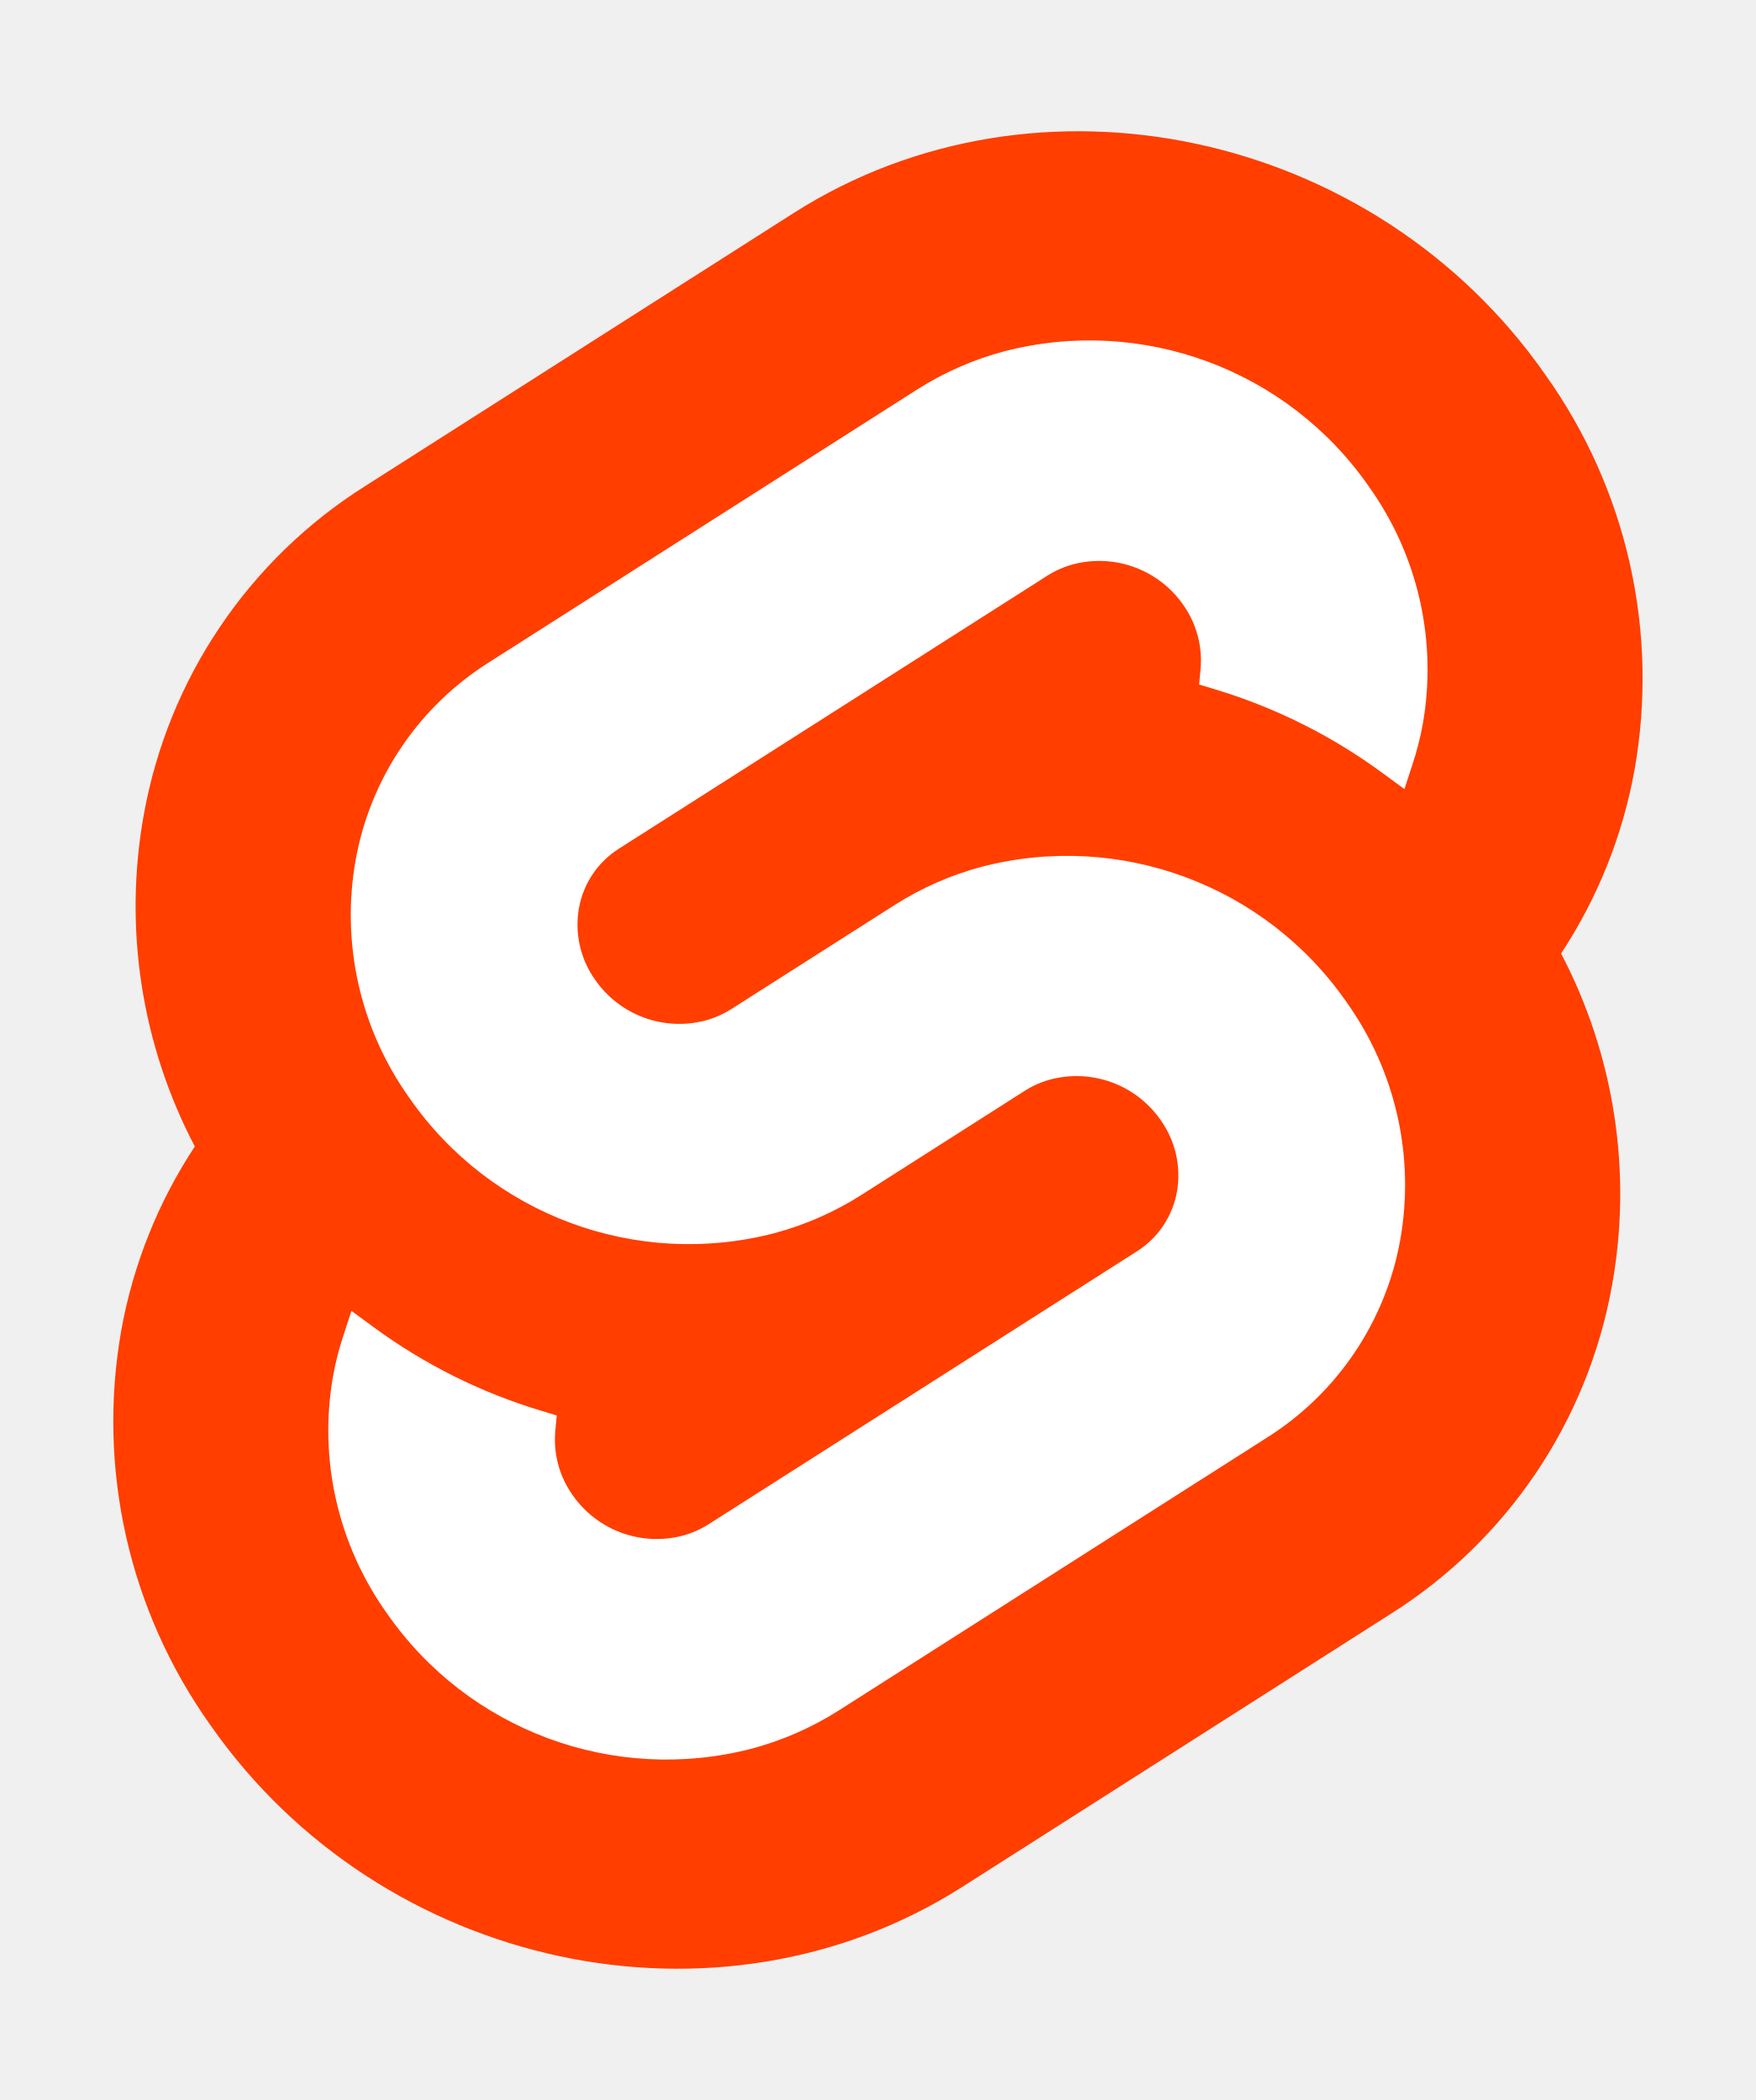
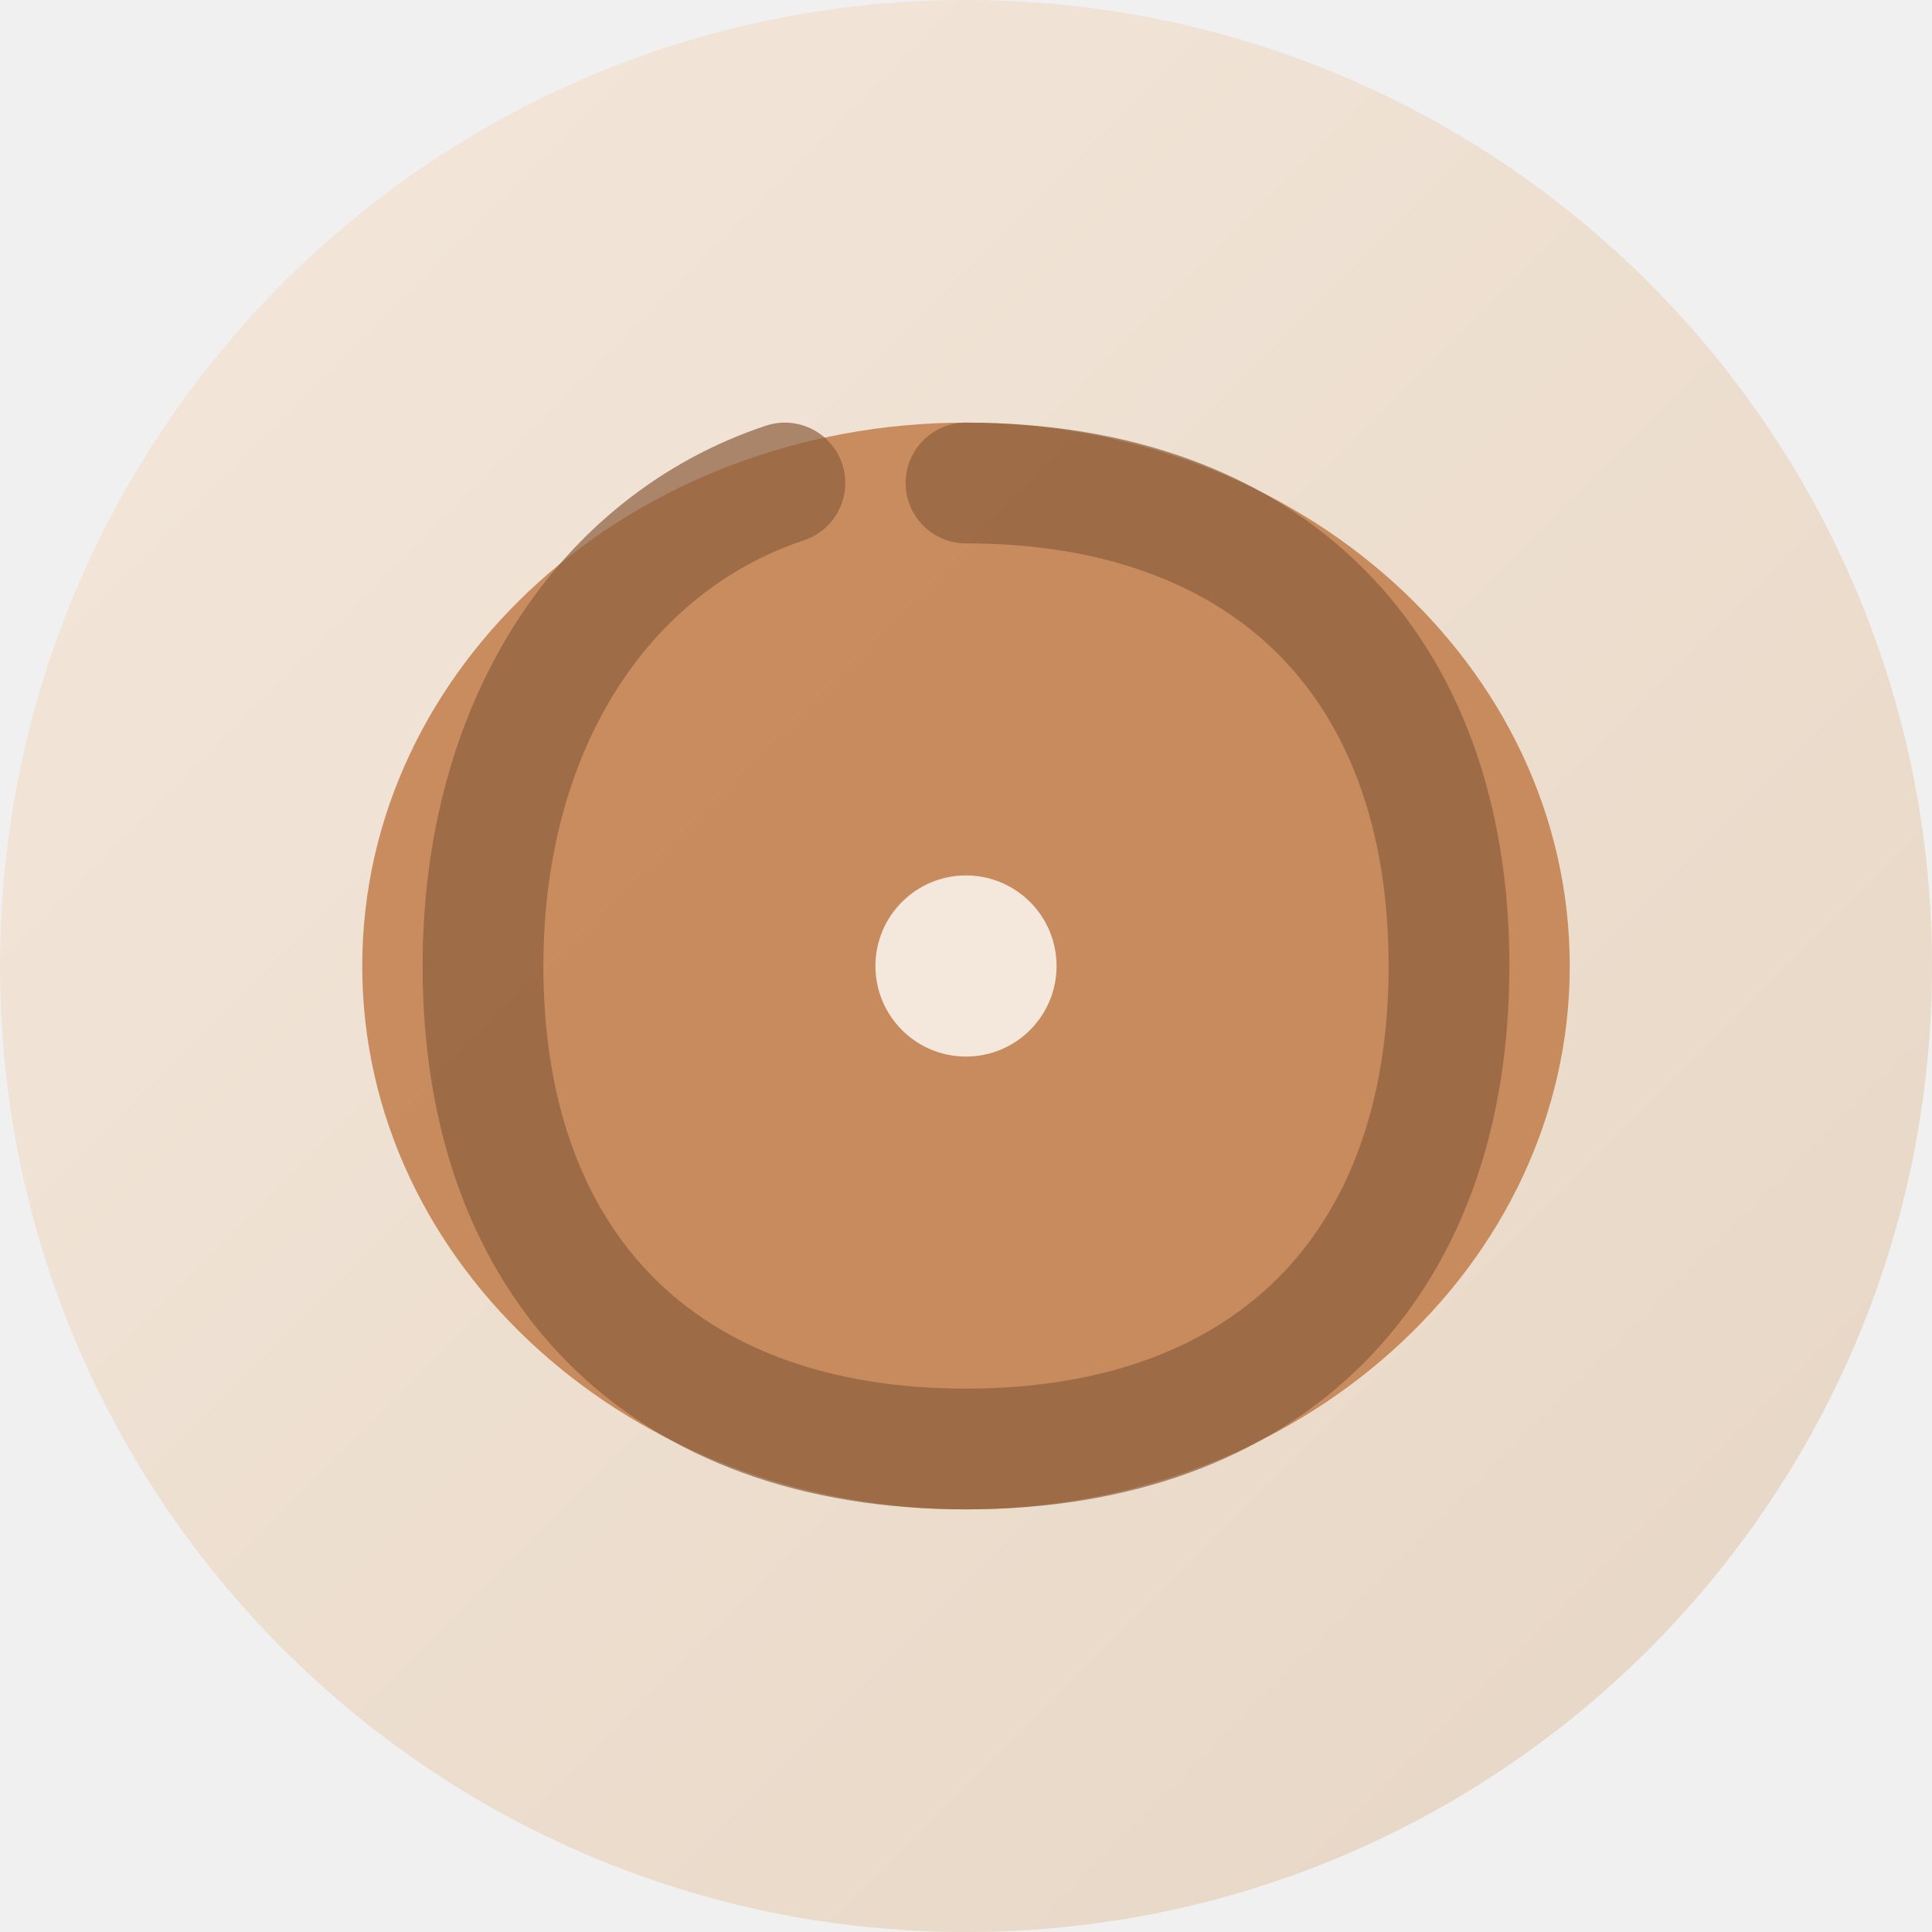
- <svg xmlns="http://www.w3.org/2000/svg" width="107" height="128" viewBox="0 0 107 128">
-   <path d="M94.157 22.819c-10.4-14.885-30.94-19.297-45.792-9.835L22.282 29.608A29.92 29.92 0 0 0 8.764 49.65a31.5 31.5 0 0 0 3.108 20.231 30 30 0 0 0-4.477 11.183 31.9 31.9 0 0 0 5.448 24.116c10.402 14.887 30.942 19.297 45.791 9.835l26.083-16.624A29.92 29.92 0 0 0 98.235 78.35a31.53 31.53 0 0 0-3.105-20.232 30 30 0 0 0 4.474-11.182 31.88 31.88 0 0 0-5.447-24.116" style="fill:#ff3e00" />
-   <path d="M45.817 106.582a20.72 20.72 0 0 1-22.237-8.243 19.17 19.17 0 0 1-3.277-14.503 18 18 0 0 1 .624-2.435l.49-1.498 1.337.981a33.6 33.6 0 0 0 10.203 5.098l.97.294-.09.968a5.85 5.85 0 0 0 1.052 3.878 6.24 6.24 0 0 0 6.695 2.485 5.8 5.8 0 0 0 1.603-.704L69.27 76.28a5.43 5.43 0 0 0 2.45-3.631 5.8 5.8 0 0 0-.987-4.371 6.24 6.24 0 0 0-6.698-2.487 5.7 5.7 0 0 0-1.6.704l-9.953 6.345a19 19 0 0 1-5.296 2.326 20.72 20.72 0 0 1-22.237-8.243 19.17 19.17 0 0 1-3.277-14.502 17.99 17.99 0 0 1 8.13-12.052l26.081-16.623a19 19 0 0 1 5.3-2.329 20.72 20.72 0 0 1 22.237 8.243 19.17 19.17 0 0 1 3.277 14.503 18 18 0 0 1-.624 2.435l-.49 1.498-1.337-.98a33.6 33.6 0 0 0-10.203-5.1l-.97-.294.09-.968a5.86 5.86 0 0 0-1.052-3.878 6.24 6.24 0 0 0-6.696-2.485 5.8 5.8 0 0 0-1.602.704L37.73 51.72a5.42 5.42 0 0 0-2.449 3.63 5.79 5.79 0 0 0 .986 4.372 6.24 6.24 0 0 0 6.698 2.486 5.8 5.8 0 0 0 1.602-.704l9.952-6.342a19 19 0 0 1 5.295-2.328 20.72 20.72 0 0 1 22.237 8.242 19.17 19.17 0 0 1 3.277 14.503 18 18 0 0 1-8.13 12.053l-26.081 16.622a19 19 0 0 1-5.3 2.328" style="fill:#fff" />
+ <svg xmlns="http://www.w3.org/2000/svg" viewBox="0 0 32 32">
+   <defs>
+     <linearGradient id="bg" x1="0%" y1="0%" x2="100%" y2="100%">
+       <stop offset="0%" style="stop-color:#F4E8DC;stop-opacity:1" />
+       <stop offset="100%" style="stop-color:#E6D5C3;stop-opacity:1" />
+     </linearGradient>
+   </defs>
+   <circle cx="16" cy="16" r="16" fill="url(#bg)" />
+   <ellipse cx="16" cy="16" rx="10" ry="9" fill="#C17D4A" opacity="0.85" />
+   <path d="M 16 8 C 21 8, 24 11, 24 16 C 24 21, 21 24, 16 24 C 11 24, 8 21, 8 16 C 8 12, 10 9, 13 8" stroke="#8B5E3C" stroke-width="2" fill="none" stroke-linecap="round" opacity="0.7" />
+   <circle cx="16" cy="16" r="1.5" fill="#F4E8DC" />
</svg>
